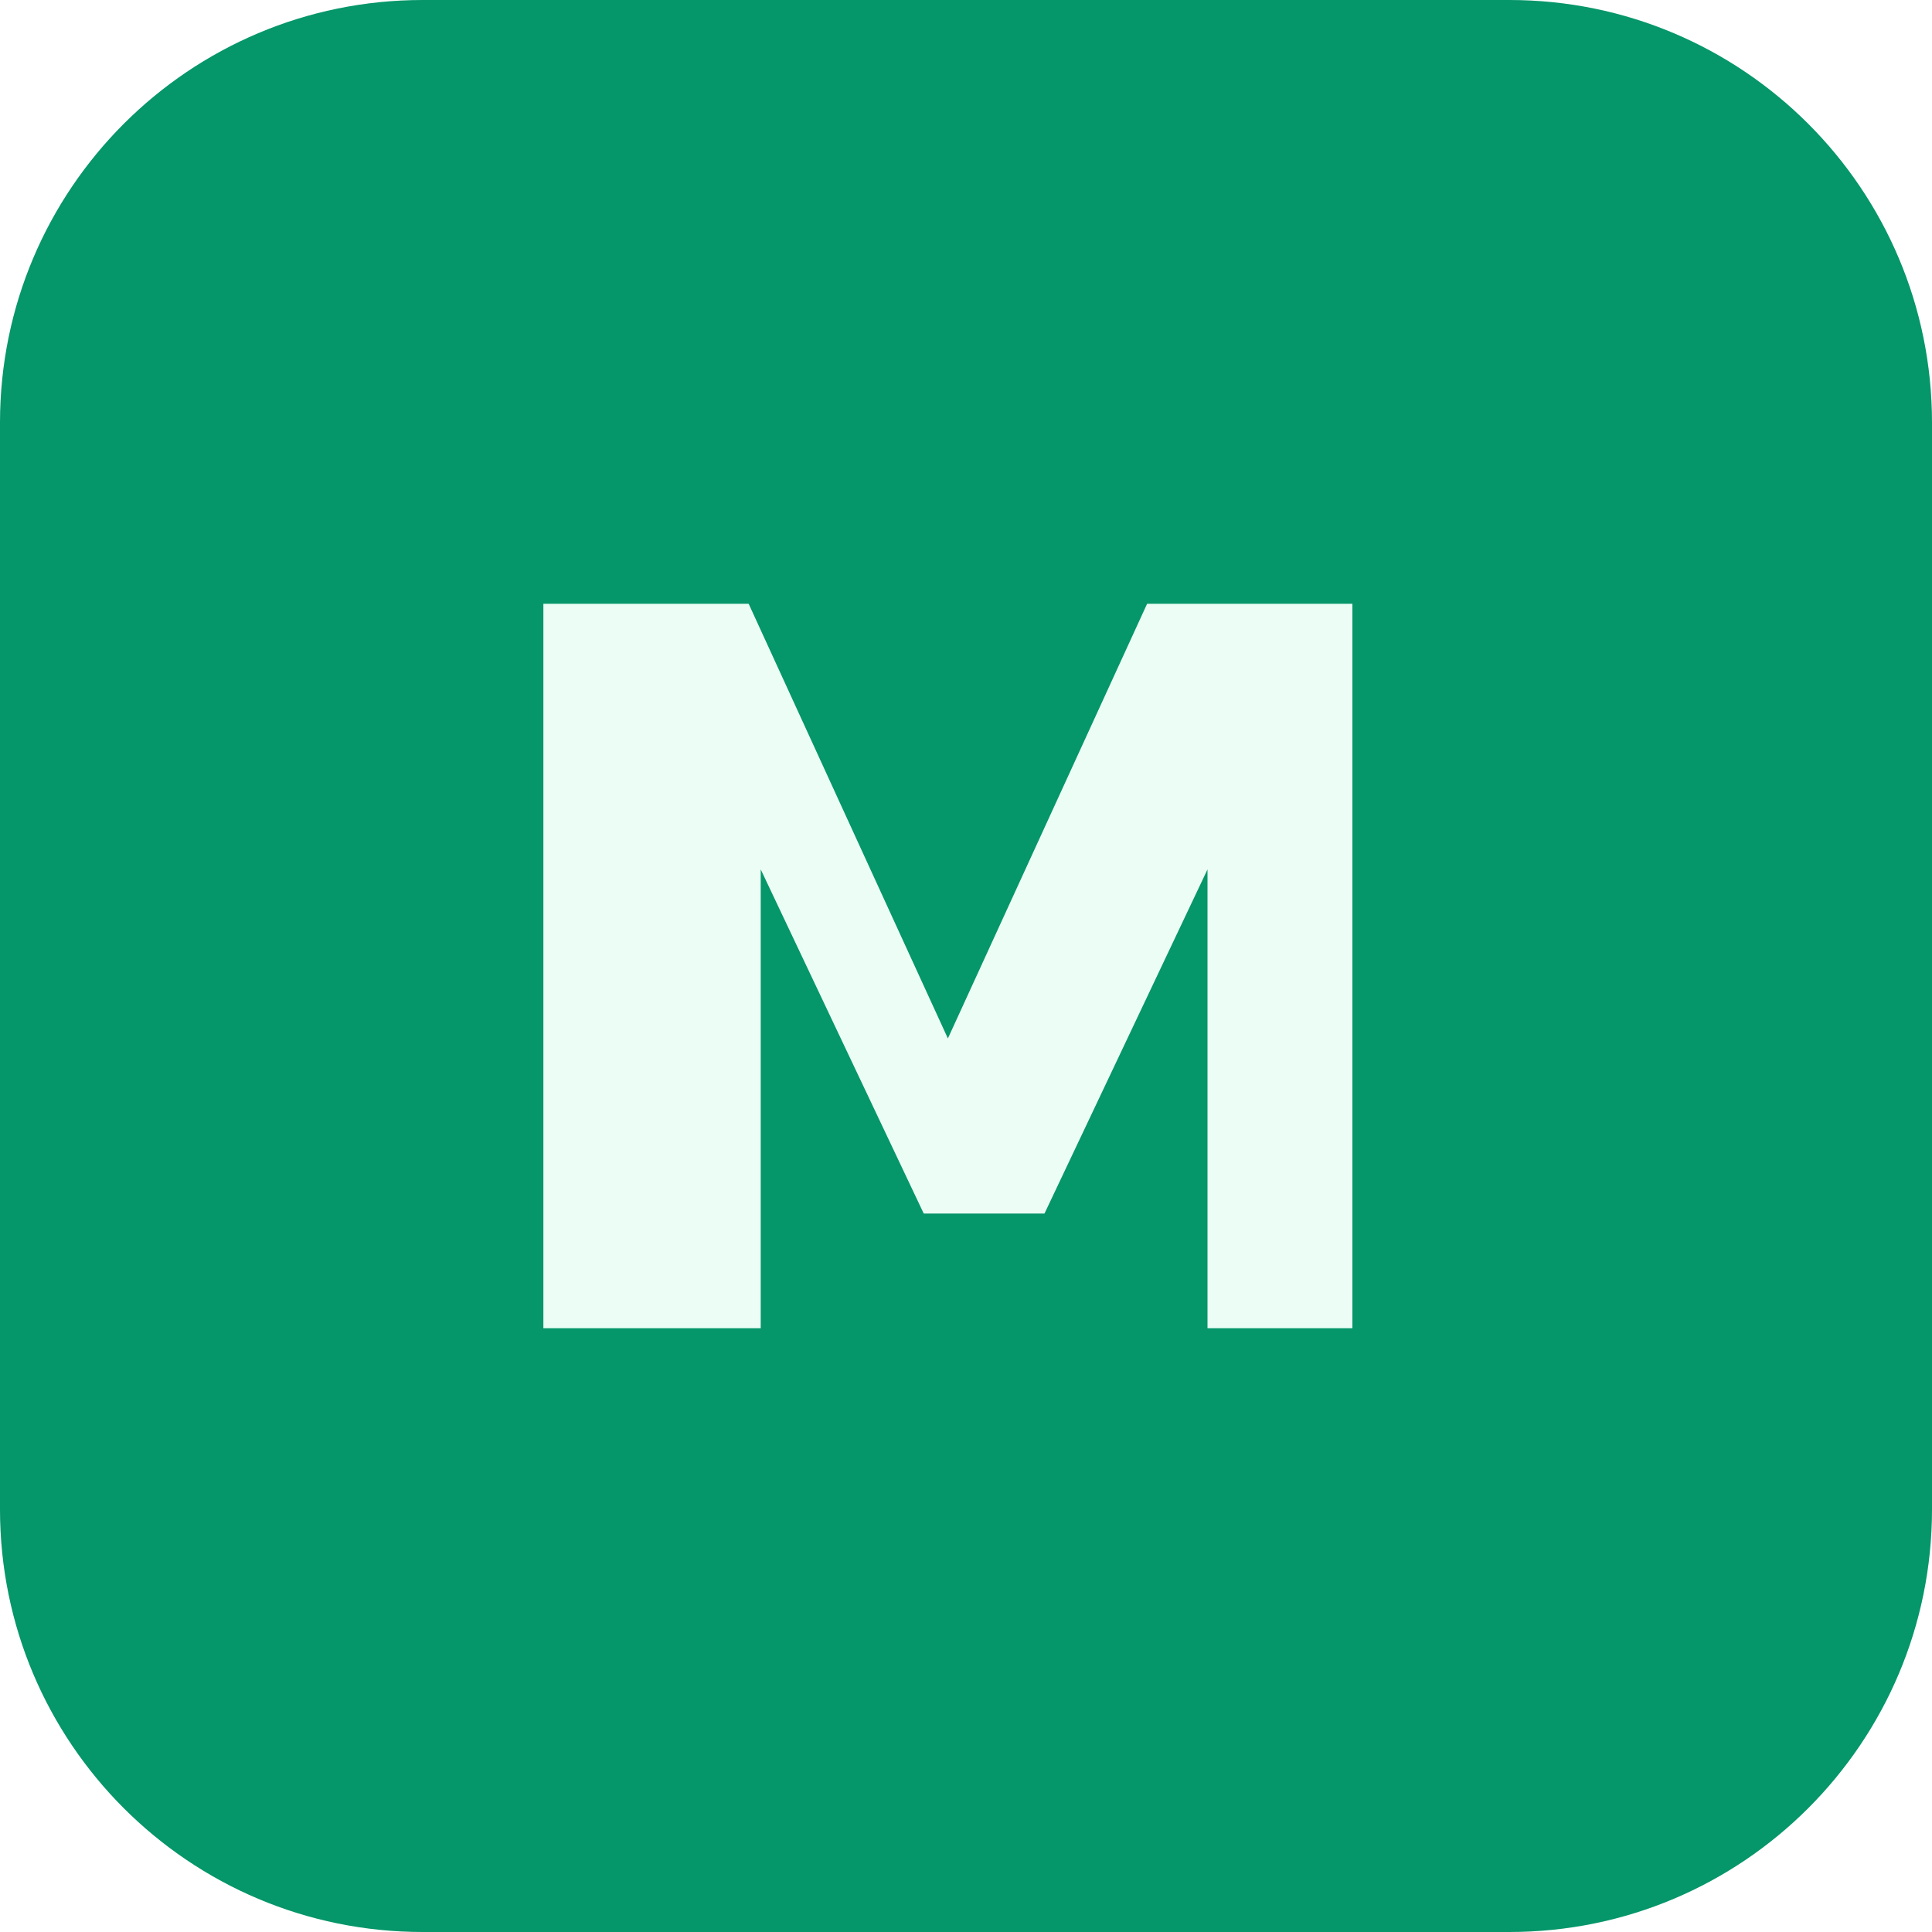
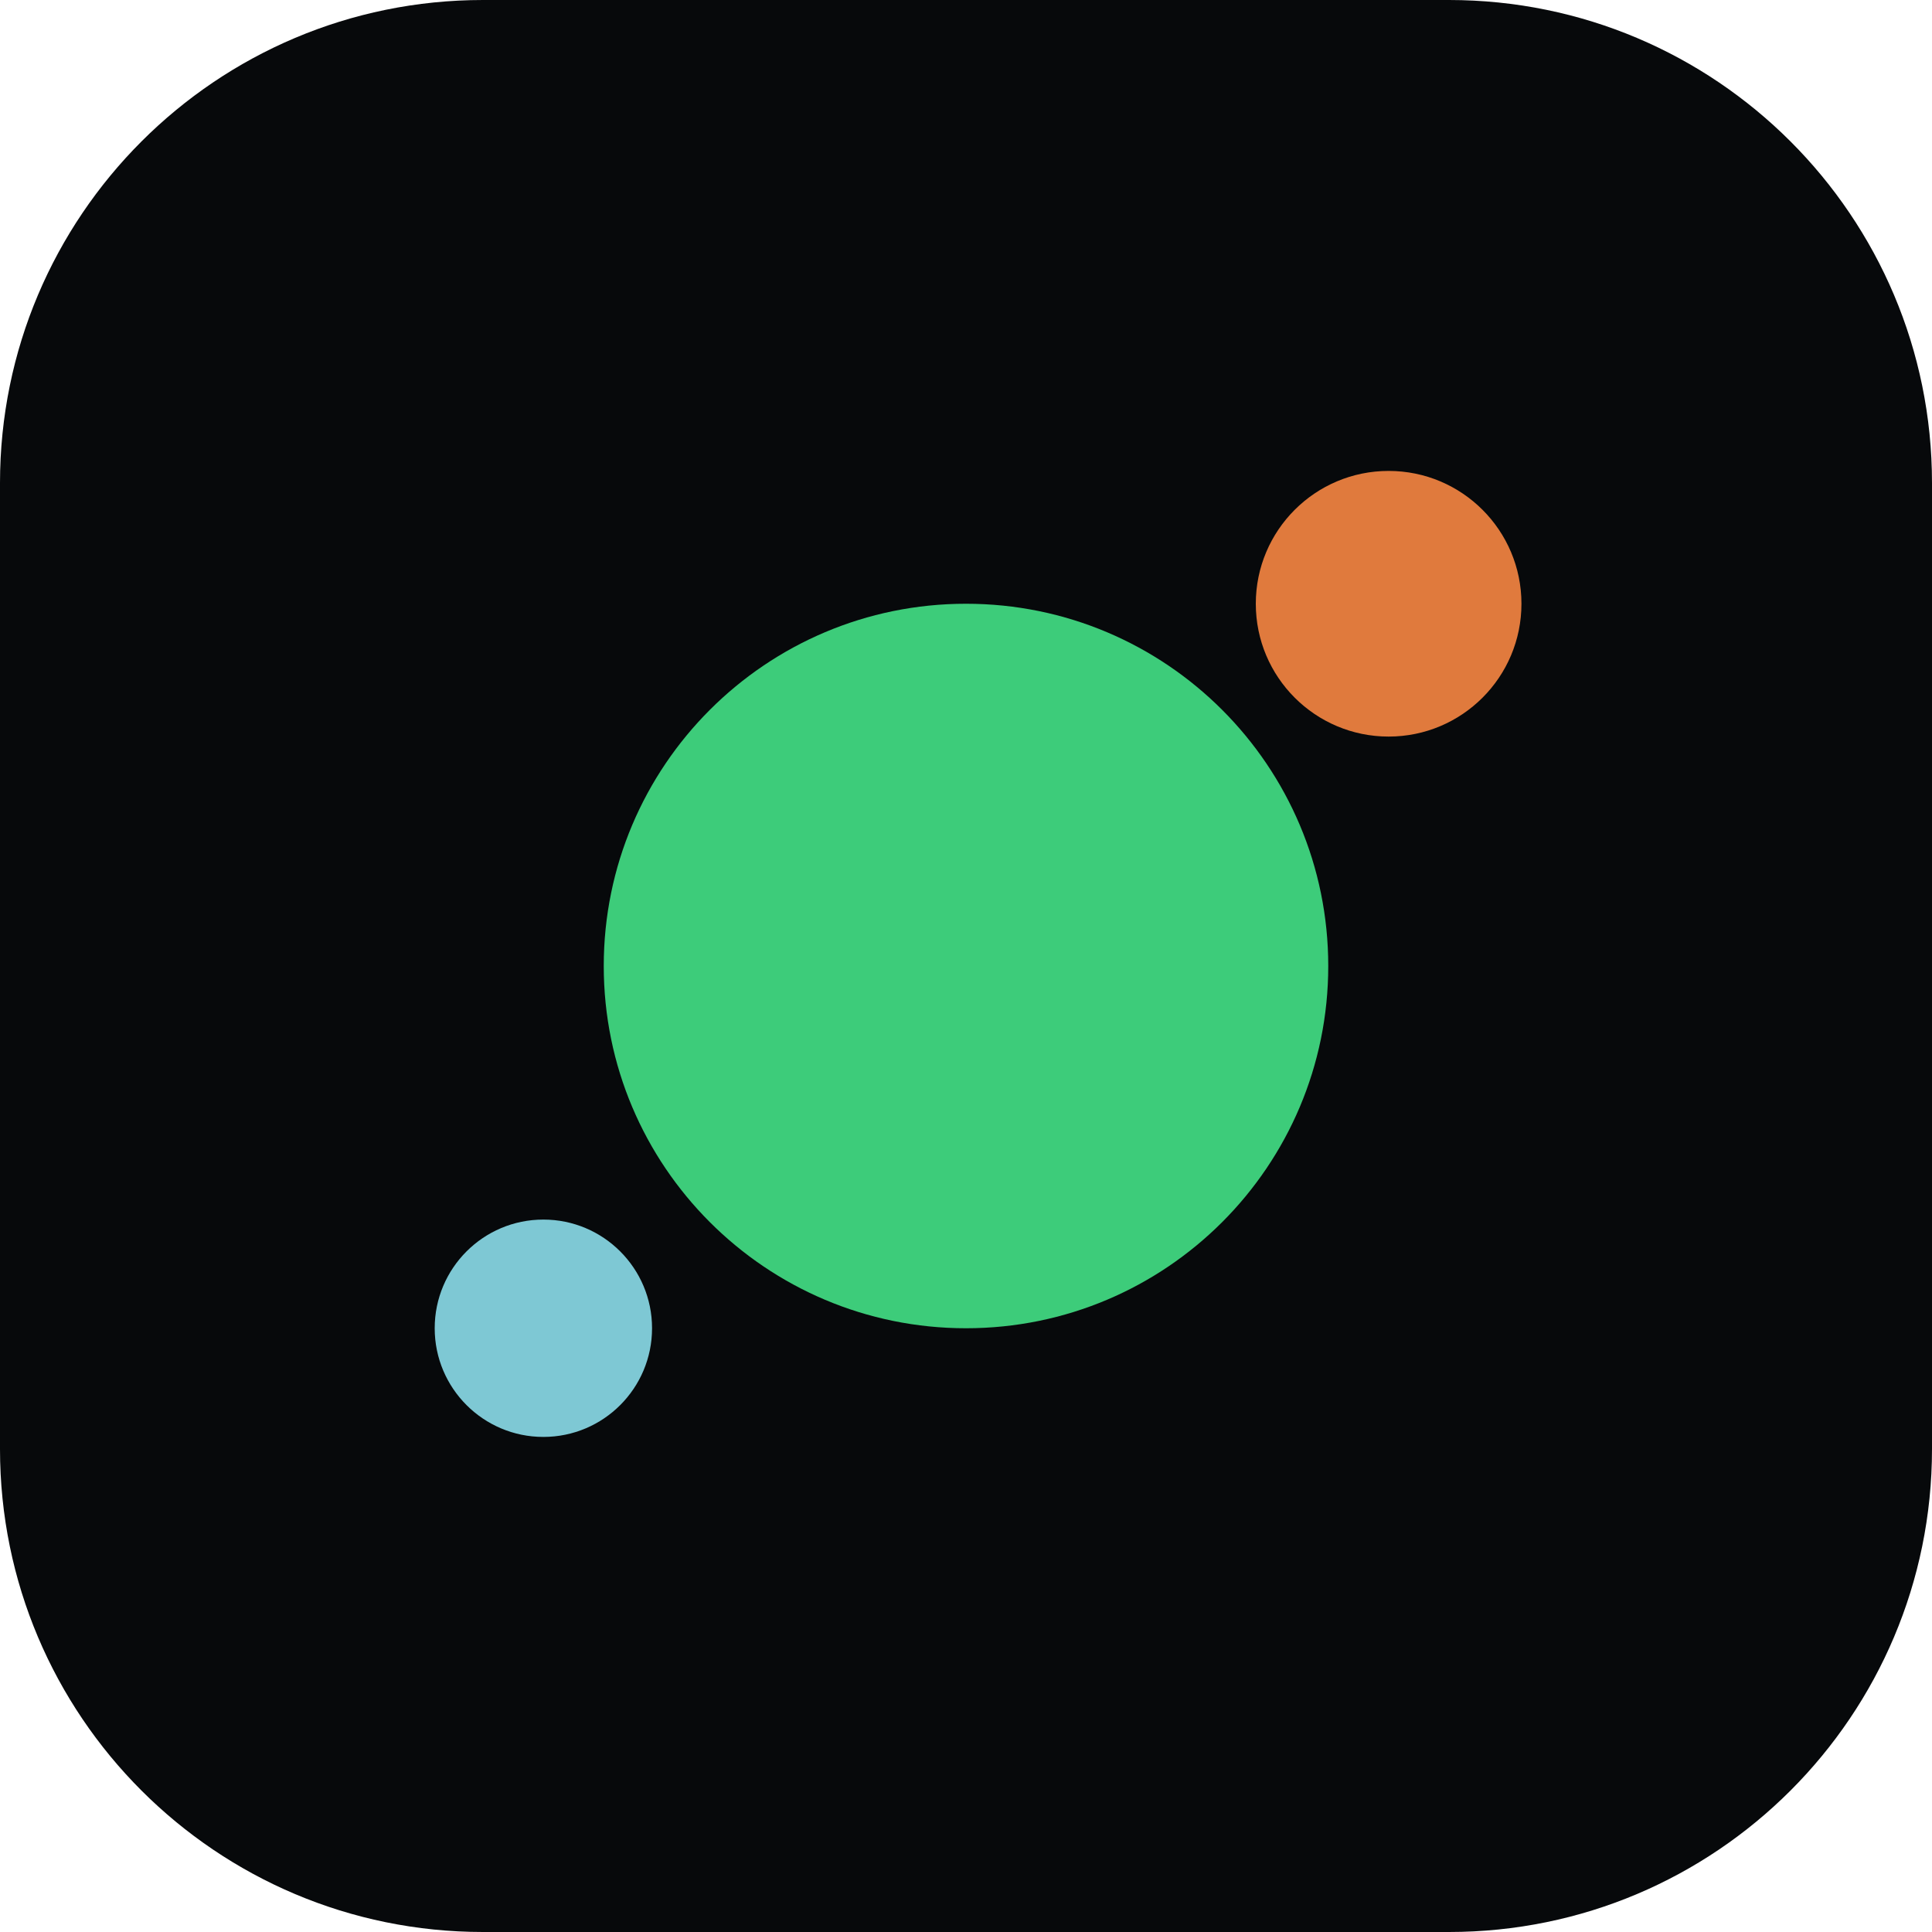
- <svg xmlns="http://www.w3.org/2000/svg" viewBox="0 0 32 32">
-   <rect width="32" height="32" rx="7" fill="#059669" />
-   <path d="M9 22V10h3.4l3.3 7.2L19 10h3.4v12h-2.4v-7.6l-2.7 5.7h-2L12.6 14.4V22z" fill="#ecfdf5" />
+ <svg xmlns="http://www.w3.org/2000/svg" viewBox="0 0 32 32" fill="none">
+   <rect width="32" height="32" rx="8" fill="#07090b" />
+   <circle cx="16" cy="16" r="6" fill="#3dcc7a" />
+   <circle cx="23" cy="10" r="2.2" fill="#e07a3d" />
+   <circle cx="9" cy="22" r="1.8" fill="#7ec8d4" />
</svg>
